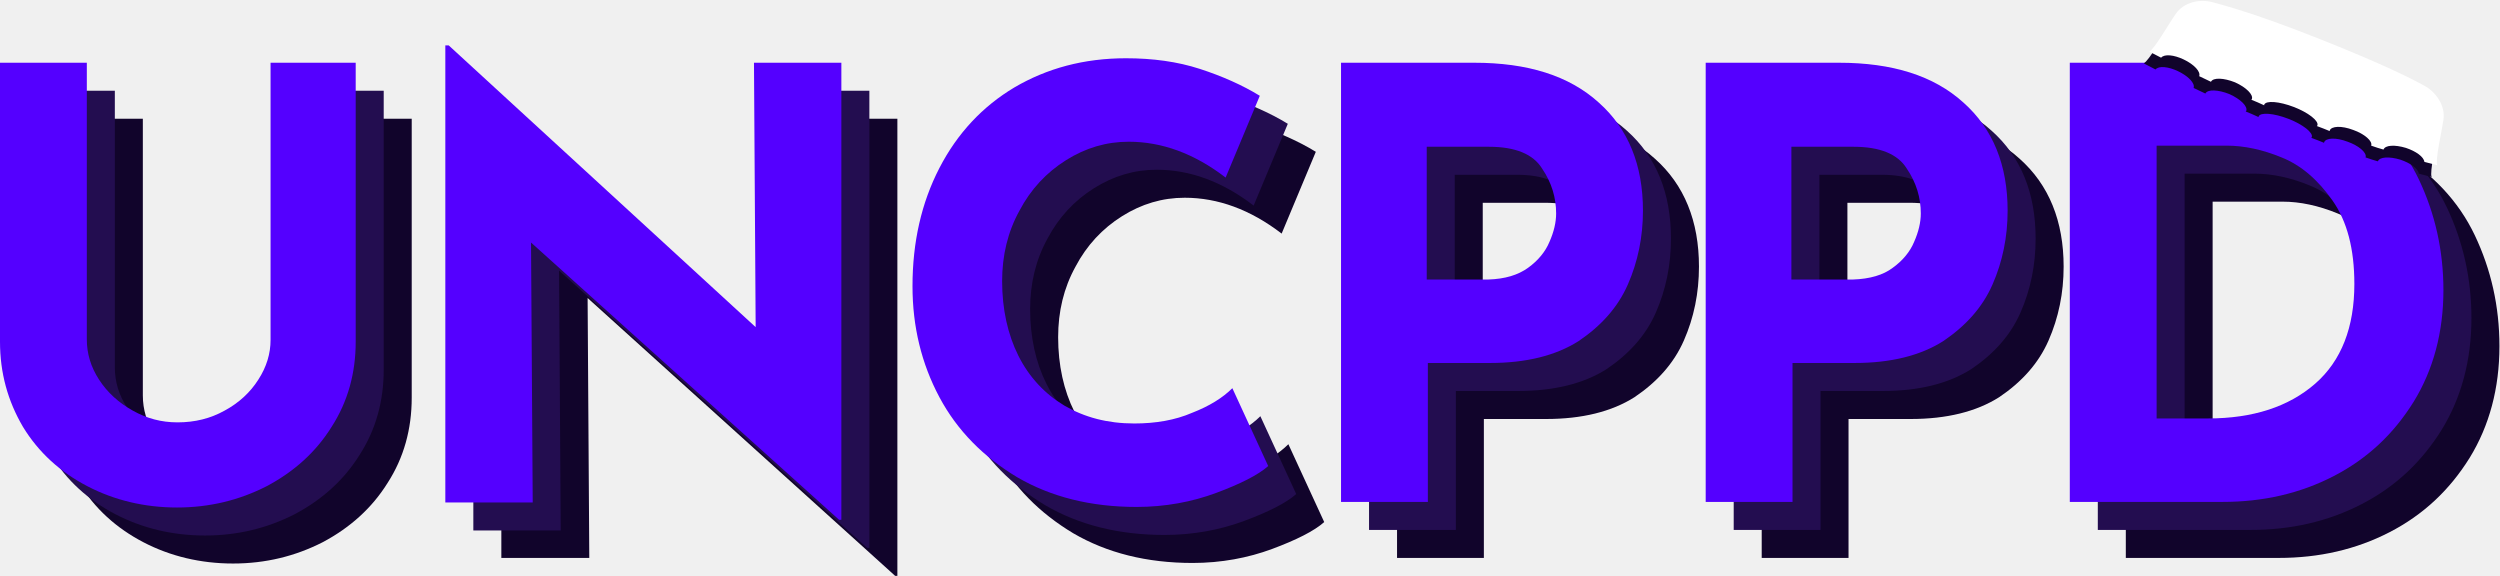
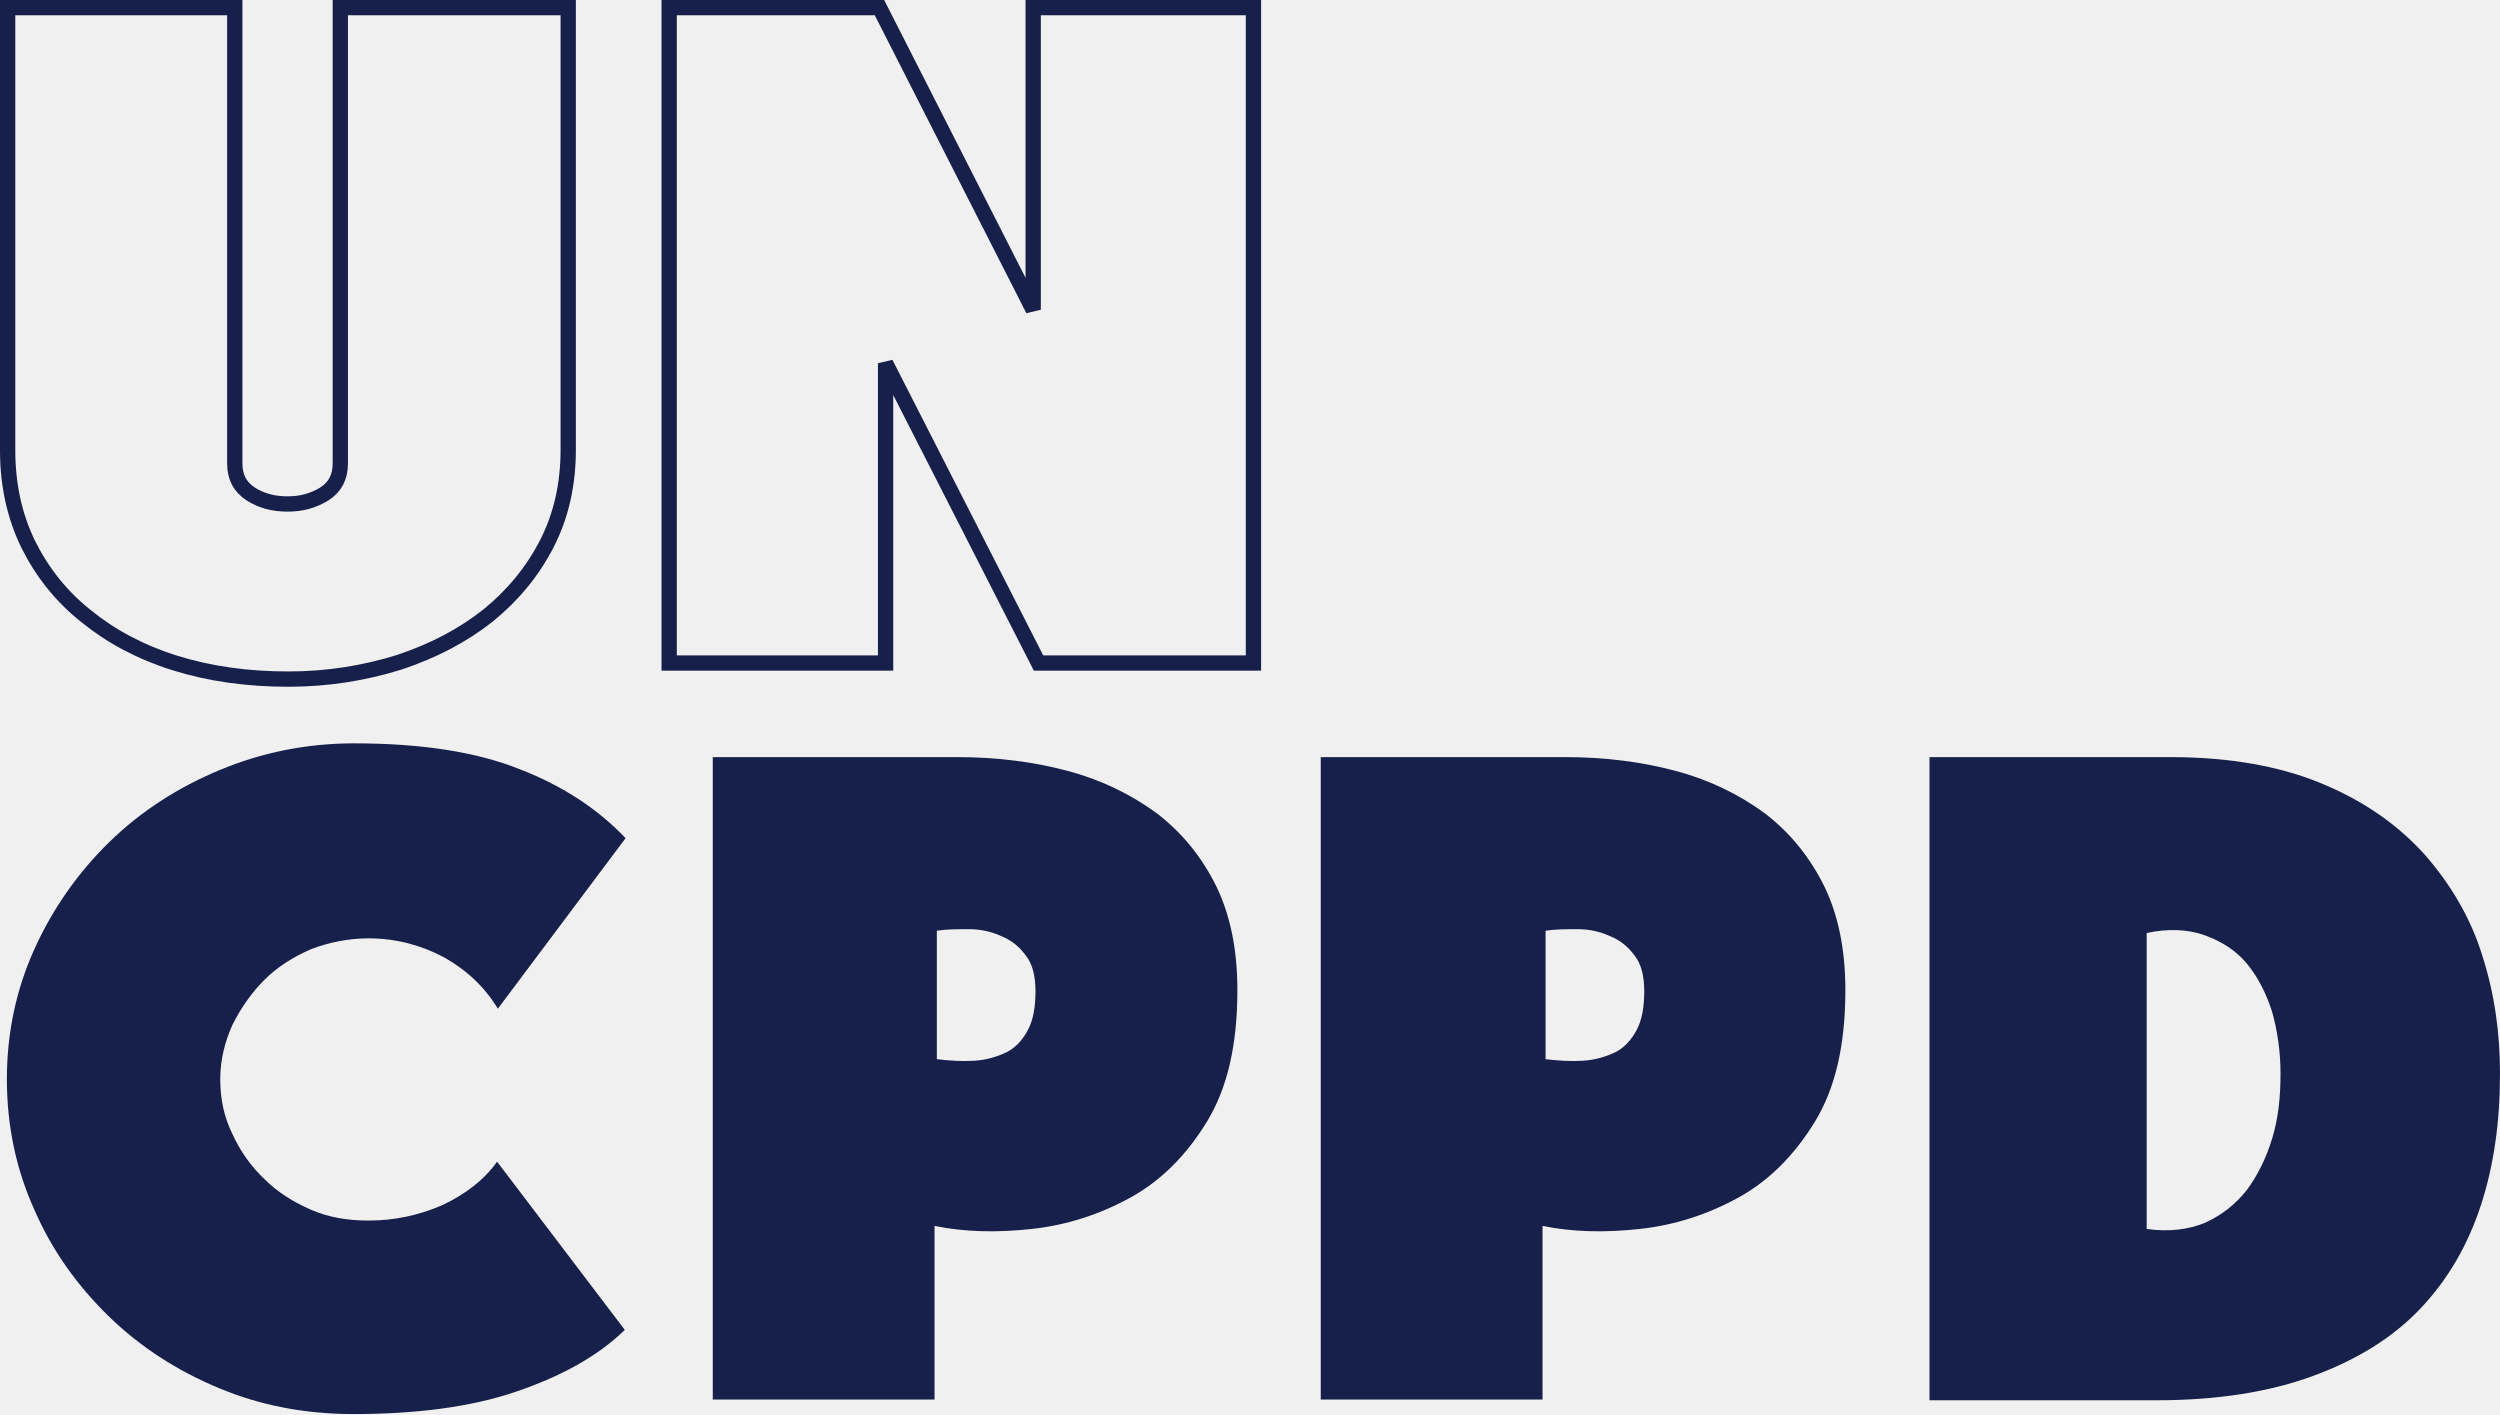
- <svg xmlns="http://www.w3.org/2000/svg" version="1.1" id="Calque_1" x="0px" y="0px" viewBox="0 0 446.3 102.8" style="enable-background:new 0 0 446.3 102.8;" xml:space="preserve">
+ <svg xmlns="http://www.w3.org/2000/svg" version="1.1" id="Calque_1" x="0px" y="0px" viewBox="0 0 326.9 184.9" style="enable-background:new 0 0 326.9 184.9;" xml:space="preserve">
  <style type="text/css">
- 	.st0{fill:#11042B;}
- 	.st1{fill:#230D50;}
- 	.st2{fill:#5400FF;}
- 	.st3{fill:#FFFFFF;}
+ 	.st0{fill:#17204A;}
+ 	.st1{fill:none;stroke:#17204A;stroke-width:2;}
</style>
  <g>
-     <path class="st0" d="M27.7,77.8c1.5,2.3,3.5,4.1,6,5.5c2.5,1.4,5.1,2.1,8,2.1c3.1,0,5.9-0.7,8.4-2.1c2.6-1.4,4.6-3.3,6-5.5   c1.5-2.3,2.2-4.7,2.2-7.1V21.2h15.2V71c0,5.6-1.4,10.7-4.3,15.2c-2.8,4.5-6.7,8-11.6,10.6c-4.9,2.5-10.2,3.8-16,3.8   c-5.8,0-11.2-1.3-16-3.8c-4.8-2.5-8.7-6-11.5-10.6C11.4,81.6,10,76.6,10,71V21.2h15.5v49.4C25.5,73.1,26.2,75.5,27.7,77.8z" />
-     <path class="st0" d="M160.2,21.2v81.6h-0.4l-54.9-49.6l0.3,46.4H89.5V18.1h0.6l54.8,50.3l-0.3-47.2H160.2z" />
-     <path class="st0" d="M227.1,98c-4.3,1.6-9.1,2.5-14.2,2.5c-8.2,0-15.3-1.8-21.3-5.3c-6-3.6-10.7-8.3-13.9-14.3   c-3.2-6-4.8-12.6-4.8-19.8c0-7.9,1.6-14.9,4.8-21.1s7.7-11,13.4-14.4c5.8-3.4,12.4-5.2,19.9-5.2c4.8,0,9.2,0.6,13.2,1.9   s7.6,2.9,10.7,4.8l-6.1,14.6c-5.6-4.3-11.4-6.4-17.3-6.4c-4,0-7.7,1.1-11.2,3.3c-3.5,2.2-6.3,5.2-8.3,9c-2.1,3.8-3.1,8-3.1,12.6   c0,5,1,9.5,2.9,13.3c1.9,3.8,4.7,6.8,8.2,8.9c3.6,2.1,7.7,3.2,12.5,3.2c3.8,0,7.3-0.6,10.3-1.9c3.1-1.2,5.5-2.7,7.2-4.4l6.4,13.9   C234.6,94.8,231.4,96.4,227.1,98z" />
-     <path class="st0" d="M295.4,28.3c5.3,4.7,7.9,11.2,7.9,19.3c0,4.7-0.9,9.1-2.7,13.2c-1.8,4.1-4.8,7.4-8.8,10.1   c-4.1,2.6-9.4,3.9-15.8,3.9h-11.1v24.8h-15.5V21.2h23.8C282.7,21.2,290.1,23.5,295.4,28.3z M282.8,57.8c1.8-1.3,3.1-2.9,3.8-4.6   c0.8-1.8,1.2-3.5,1.2-5.1c0-2.8-0.8-5.5-2.5-8c-1.6-2.6-4.8-3.9-9.5-3.9h-11.1v23.7h11C278.7,59.8,281,59.1,282.8,57.8z" />
-     <path class="st0" d="M360.5,28.3c5.3,4.7,7.9,11.2,7.9,19.3c0,4.7-0.9,9.1-2.7,13.2c-1.8,4.1-4.8,7.4-8.8,10.1   c-4.1,2.6-9.4,3.9-15.8,3.9h-11.1v24.8h-15.5V21.2h23.8C347.8,21.2,355.2,23.5,360.5,28.3z M347.9,57.8c1.8-1.3,3.1-2.9,3.8-4.6   c0.8-1.8,1.2-3.5,1.2-5.1c0-2.8-0.8-5.5-2.5-8c-1.6-2.6-4.8-3.9-9.5-3.9h-11.1v23.7h11C343.8,59.8,346.2,59.1,347.9,57.8z" />
-     <path class="st0" d="M379.6,21.2H403c10,0,18.3,1.9,24.7,5.8c6.5,3.9,11.2,8.9,14.1,15c2.9,6.1,4.4,12.7,4.4,19.8   c0,7.5-1.8,14.2-5.3,19.9c-3.6,5.8-8.3,10.2-14.3,13.3c-6,3.1-12.6,4.6-19.8,4.6h-27.3V21.2z M404.2,84.7c8,0,14.4-2.1,19.1-6.2   c4.7-4.1,7-10.1,7-17.8c0-6.3-1.3-11.2-3.9-14.9c-2.6-3.7-5.6-6.3-9.1-7.7c-3.4-1.4-6.7-2.1-9.8-2.1H395v48.7H404.2z" />
+     <path class="st0" d="M46.2,184.9c-6.3,0-12.1-1.1-17.6-3.4c-5.5-2.3-10.3-5.4-14.4-9.4s-7.4-8.6-9.7-13.9c-2.4-5.3-3.6-11-3.6-17.1   c0-6,1.2-11.7,3.6-17c2.4-5.3,5.7-10,9.8-14c4.1-4,8.9-7.1,14.4-9.4c5.5-2.3,11.4-3.5,17.6-3.5c8.7,0,16,1.1,21.7,3.4   c5.7,2.2,10.3,5.3,13.8,9l-16.7,22.3c-1.7-2.8-4-5-7-6.7c-3-1.6-6.3-2.5-9.9-2.5c-2.6,0-5.1,0.5-7.5,1.4c-2.3,1-4.4,2.3-6.1,4   s-3.1,3.7-4.2,5.9c-1,2.2-1.6,4.6-1.6,7.1c0,2.6,0.5,5,1.6,7.2c1,2.2,2.4,4.2,4.2,5.9c1.7,1.7,3.8,3,6.1,4c2.3,1,4.8,1.4,7.5,1.4   c3.4,0,6.6-0.7,9.6-2c3-1.4,5.5-3.3,7.2-5.7l16.7,22c-3.6,3.5-8.4,6.1-14.3,8.1S54.4,184.9,46.2,184.9z" />
+     <path class="st0" d="M93.2,183.1V99h32c5.1,0,9.9,0.6,14.4,1.8c4.5,1.2,8.3,3.1,11.6,5.5c3.3,2.5,5.9,5.7,7.8,9.5   c1.9,3.9,2.8,8.4,2.8,13.7c0,7.1-1.3,12.8-4,17.2s-6,7.7-10,9.9s-8.3,3.6-12.9,4.1c-4.6,0.5-8.8,0.4-12.7-0.4V183h-29V183.1z    M122.5,138.5c1.7,0.2,3.3,0.3,4.9,0.2c1.6-0.1,2.9-0.5,4.2-1.1c1.2-0.6,2.1-1.6,2.8-2.9c0.7-1.3,1-3,1-5.1c0-2-0.4-3.6-1.3-4.7   c-0.8-1.1-1.9-2-3.2-2.5c-1.3-0.6-2.7-0.9-4.2-0.9s-2.9,0-4.2,0.2V138.5z" />
+     <path class="st0" d="M172.7,183.1V99h32c5.1,0,9.9,0.6,14.4,1.8c4.5,1.2,8.3,3.1,11.6,5.5c3.3,2.5,5.9,5.7,7.8,9.5   c1.9,3.9,2.8,8.4,2.8,13.7c0,7.1-1.3,12.8-4,17.2s-6,7.7-10,9.9s-8.3,3.6-12.9,4.1s-8.8,0.4-12.7-0.4V183h-29V183.1z M202.1,138.5   c1.7,0.2,3.3,0.3,4.9,0.2s2.9-0.5,4.2-1.1c1.2-0.6,2.1-1.6,2.8-2.9c0.7-1.3,1-3,1-5.1c0-2-0.4-3.6-1.3-4.7c-0.8-1.1-1.9-2-3.2-2.5   c-1.3-0.6-2.7-0.9-4.2-0.9s-2.9,0-4.2,0.2L202.1,138.5L202.1,138.5z" />
+     <path class="st0" d="M252.3,183.1V99h31.5c7.8,0,14.4,1.2,19.9,3.5s9.9,5.4,13.4,9.3c3.4,3.9,6,8.3,7.5,13.2   c1.6,5,2.3,10.1,2.3,15.4c0,6.3-0.8,12-2.5,17.2s-4.3,9.7-7.9,13.5s-8.3,6.7-14,8.8s-12.5,3.2-20.5,3.2L252.3,183.1L252.3,183.1z    M280.7,160.7c2.9,0.4,5.4,0.1,7.6-0.8c2.2-1,4-2.4,5.5-4.3c1.4-1.9,2.5-4.1,3.3-6.7c0.8-2.6,1.1-5.4,1.1-8.5   c0-2.9-0.4-5.6-1.1-8.1c-0.8-2.5-1.9-4.6-3.3-6.3s-3.3-2.9-5.5-3.7s-4.8-0.9-7.6-0.3V160.7z" />
  </g>
  <g>
-     <path class="st1" d="M22.7,72.8c1.5,2.3,3.5,4.1,6,5.5c2.5,1.4,5.1,2.1,8,2.1c3.1,0,5.9-0.7,8.4-2.1c2.6-1.4,4.6-3.3,6-5.5   c1.5-2.3,2.2-4.7,2.2-7.1V16.2h15.2V66c0,5.6-1.4,10.7-4.3,15.2c-2.8,4.5-6.7,8-11.6,10.6c-4.9,2.5-10.2,3.8-16,3.8   c-5.8,0-11.2-1.3-16-3.8c-4.8-2.5-8.7-6-11.5-10.6C6.4,76.6,5,71.6,5,66V16.2h15.5v49.4C20.5,68.1,21.2,70.5,22.7,72.8z" />
-     <path class="st1" d="M155.2,16.2v81.6h-0.4L99.8,48.3l0.3,46.4H84.5V13.1h0.6l54.8,50.3l-0.3-47.2H155.2z" />
-     <path class="st1" d="M222.1,93c-4.3,1.6-9.1,2.5-14.2,2.5c-8.2,0-15.3-1.8-21.3-5.3c-6-3.6-10.7-8.3-13.9-14.3   c-3.2-6-4.8-12.6-4.8-19.8c0-7.9,1.6-14.9,4.8-21.1s7.7-11,13.4-14.4c5.8-3.4,12.4-5.2,19.9-5.2c4.8,0,9.2,0.6,13.2,1.9   s7.6,2.9,10.7,4.8l-6.1,14.6c-5.6-4.3-11.4-6.4-17.3-6.4c-4,0-7.7,1.1-11.2,3.3c-3.5,2.2-6.3,5.2-8.3,9c-2.1,3.8-3.1,8-3.1,12.6   c0,5,1,9.5,2.9,13.3c1.9,3.8,4.7,6.8,8.2,8.9c3.6,2.1,7.7,3.2,12.5,3.2c3.8,0,7.3-0.6,10.3-1.9c3.1-1.2,5.5-2.7,7.2-4.4l6.4,13.9   C229.6,89.8,226.4,91.4,222.1,93z" />
-     <path class="st1" d="M290.4,23.3c5.3,4.7,7.9,11.2,7.9,19.3c0,4.7-0.9,9.1-2.7,13.2c-1.8,4.1-4.8,7.4-8.8,10.1   c-4.1,2.6-9.4,3.9-15.8,3.9h-11.1v24.8h-15.5V16.2h23.8C277.7,16.2,285.1,18.5,290.4,23.3z M277.8,52.8c1.8-1.3,3.1-2.9,3.8-4.6   c0.8-1.8,1.2-3.5,1.2-5.1c0-2.8-0.8-5.5-2.5-8c-1.6-2.6-4.8-3.9-9.5-3.9h-11.1v23.7h11C273.7,54.8,276,54.1,277.8,52.8z" />
-     <path class="st1" d="M355.5,23.3c5.3,4.7,7.9,11.2,7.9,19.3c0,4.7-0.9,9.1-2.7,13.2c-1.8,4.1-4.8,7.4-8.8,10.1   c-4.1,2.6-9.4,3.9-15.8,3.9h-11.1v24.8h-15.5V16.2h23.8C342.8,16.2,350.2,18.5,355.5,23.3z M342.9,52.8c1.8-1.3,3.1-2.9,3.8-4.6   c0.8-1.8,1.2-3.5,1.2-5.1c0-2.8-0.8-5.5-2.5-8c-1.6-2.6-4.8-3.9-9.5-3.9h-11.1v23.7h11C338.8,54.8,341.2,54.1,342.9,52.8z" />
-     <path class="st1" d="M374.6,16.2H398c10,0,18.3,1.9,24.7,5.8c6.5,3.9,11.2,8.9,14.1,15c2.9,6.1,4.4,12.7,4.4,19.8   c0,7.5-1.8,14.2-5.3,19.9c-3.6,5.8-8.3,10.2-14.3,13.3c-6,3.1-12.6,4.6-19.8,4.6h-27.3V16.2z M399.2,79.7c8,0,14.4-2.1,19.1-6.2   c4.7-4.1,7-10.1,7-17.8c0-6.3-1.3-11.2-3.9-14.9c-2.6-3.7-5.6-6.3-9.1-7.7c-3.4-1.4-6.7-2.1-9.8-2.1H390v48.7H399.2z" />
+     <path class="st1" d="M37.7,88.8c-5.4,0-10.3-0.7-14.8-2.1s-8.4-3.5-11.6-6.1C8,78,5.5,74.8,3.7,71.2C1.9,67.5,1,63.4,1,58.9V1h29.7   v59.6c0,1.8,0.7,3.1,2.1,4s3,1.3,4.8,1.3s3.3-0.4,4.8-1.3c1.4-0.9,2.1-2.2,2.1-4V1h29.8v57.8c0,4.5-0.9,8.6-2.8,12.3   c-1.9,3.7-4.5,6.8-7.7,9.4c-3.3,2.6-7.1,4.6-11.6,6.1C47.7,88,42.9,88.8,37.7,88.8z" />
+     <path class="st1" d="M87.5,86.7V1H115l20.1,39.5V1h28.8v85.7h-28.1l-20-39.2v39.2H87.5z" />
  </g>
-   <g>
-     <path class="st2" d="M17.7,67.8c1.5,2.3,3.5,4.1,6,5.5c2.5,1.4,5.1,2.1,8,2.1c3.1,0,5.9-0.7,8.4-2.1c2.6-1.4,4.6-3.3,6-5.5   c1.5-2.3,2.2-4.7,2.2-7.1V11.2h15.2V61c0,5.6-1.4,10.7-4.3,15.2c-2.8,4.5-6.7,8-11.6,10.6c-4.9,2.5-10.2,3.8-16,3.8   c-5.8,0-11.2-1.3-16-3.8c-4.8-2.5-8.7-6-11.5-10.6C1.4,71.6,0,66.6,0,61V11.2h15.5v49.4C15.5,63.1,16.2,65.5,17.7,67.8z" />
-     <path class="st2" d="M150.2,11.2v81.6h-0.4L94.8,43.3l0.3,46.4H79.5V8.1h0.6l54.8,50.3l-0.3-47.2H150.2z" />
-     <path class="st2" d="M217.1,88c-4.3,1.6-9.1,2.5-14.2,2.5c-8.2,0-15.3-1.8-21.3-5.3c-6-3.6-10.7-8.3-13.9-14.3   c-3.2-6-4.8-12.6-4.8-19.8c0-7.9,1.6-14.9,4.8-21.1s7.7-11,13.4-14.4c5.8-3.4,12.4-5.2,19.9-5.2c4.8,0,9.2,0.6,13.2,1.9   s7.6,2.9,10.7,4.8l-6.1,14.6c-5.6-4.3-11.4-6.4-17.3-6.4c-4,0-7.7,1.1-11.2,3.3c-3.5,2.2-6.3,5.2-8.3,9c-2.1,3.8-3.1,8-3.1,12.6   c0,5,1,9.5,2.9,13.3c1.9,3.8,4.7,6.8,8.2,8.9c3.6,2.1,7.7,3.2,12.5,3.2c3.8,0,7.3-0.6,10.3-1.9c3.1-1.2,5.5-2.7,7.2-4.4l6.4,13.9   C224.6,84.8,221.4,86.4,217.1,88z" />
-     <path class="st2" d="M285.4,18.3c5.3,4.7,7.9,11.2,7.9,19.3c0,4.7-0.9,9.1-2.7,13.2c-1.8,4.1-4.8,7.4-8.8,10.1   c-4.1,2.6-9.4,3.9-15.8,3.9h-11.1v24.8h-15.5V11.2h23.8C272.7,11.2,280.1,13.5,285.4,18.3z M272.8,47.8c1.8-1.3,3.1-2.9,3.8-4.6   c0.8-1.8,1.2-3.5,1.2-5.1c0-2.8-0.8-5.5-2.5-8c-1.6-2.6-4.8-3.9-9.5-3.9h-11.1v23.7h11C268.7,49.8,271,49.1,272.8,47.8z" />
-     <path class="st2" d="M350.5,18.3c5.3,4.7,7.9,11.2,7.9,19.3c0,4.7-0.9,9.1-2.7,13.2c-1.8,4.1-4.8,7.4-8.8,10.1   c-4.1,2.6-9.4,3.9-15.8,3.9h-11.1v24.8h-15.5V11.2h23.8C337.8,11.2,345.2,13.5,350.5,18.3z M337.9,47.8c1.8-1.3,3.1-2.9,3.8-4.6   c0.8-1.8,1.2-3.5,1.2-5.1c0-2.8-0.8-5.5-2.5-8c-1.6-2.6-4.8-3.9-9.5-3.9h-11.1v23.7h11C333.8,49.8,336.2,49.1,337.9,47.8z" />
-     <path class="st2" d="M369.6,11.2H393c10,0,18.3,1.9,24.7,5.8c6.5,3.9,11.2,8.9,14.1,15c2.9,6.1,4.4,12.7,4.4,19.8   c0,7.5-1.8,14.2-5.3,19.9c-3.6,5.8-8.3,10.2-14.3,13.3c-6,3.1-12.6,4.6-19.8,4.6h-27.3V11.2z M394.2,74.7c8,0,14.4-2.1,19.1-6.2   c4.7-4.1,7-10.1,7-17.8c0-6.3-1.3-11.2-3.9-14.9c-2.6-3.7-5.6-6.3-9.1-7.7c-3.4-1.4-6.7-2.1-9.8-2.1H385v48.7H394.2z" />
-   </g>
-   <path class="st0" d="M388.8,12.7c1.9,0.9,3.1,2.2,2.8,3c0.7,0.3,1.4,0.7,2.1,1c0,0,0,0,0,0c0.4-0.8,2.3-0.7,4.3,0.1  c2,0.9,3.3,2.2,3,3c0,0-0.1,0.1-0.1,0.1c0.7,0.3,1.5,0.6,2.3,1c0,0,0-0.1,0-0.1c0.3-0.8,2.7-0.6,5.3,0.4c2.6,1,4.5,2.5,4.2,3.3  c0,0-0.1,0.1-0.1,0.1c0.8,0.3,1.6,0.6,2.3,0.9c0,0,0-0.1,0-0.1c0.3-0.8,2.1-0.9,4.2-0.1c2,0.7,3.5,2,3.2,2.8c0,0,0,0,0,0  c0.8,0.3,1.5,0.5,2.2,0.7c0.3-0.8,2-0.9,4-0.3c1.8,0.6,3.2,1.6,3.3,2.5c1.5,0.4,2.3,0.6,2.3,0.6c-0.4-0.9,0.8-6,1.1-8.1  c0.4-2.6-1.4-5-3.4-6.1c-2-1.1-7-3.7-18.6-8.3c-11.6-4.6-17-6-19.2-6.6c-2.2-0.6-5.1-0.1-6.6,2.1c-1.2,1.7-3.8,6.3-4.7,6.7  c0,0,0.7,0.4,2.1,1.1C385.4,11.7,387.1,11.9,388.8,12.7z" />
-   <path class="st3" d="M389.8,10.6c1.9,0.9,3.1,2.2,2.8,3c0.7,0.3,1.4,0.7,2.1,1c0,0,0,0,0,0c0.4-0.8,2.3-0.7,4.3,0.1  c2,0.9,3.3,2.2,3,3c0,0-0.1,0.1-0.1,0.1c0.7,0.3,1.5,0.6,2.3,1c0,0,0-0.1,0-0.1c0.3-0.8,2.7-0.6,5.3,0.4c2.6,1,4.5,2.5,4.2,3.3  c0,0-0.1,0.1-0.1,0.1c0.8,0.3,1.6,0.6,2.3,0.9c0,0,0-0.1,0-0.1c0.3-0.8,2.1-0.9,4.2-0.1c2,0.7,3.5,2,3.2,2.8c0,0,0,0,0,0  c0.8,0.3,1.5,0.5,2.2,0.7c0.3-0.8,2-0.9,4-0.3c1.8,0.6,3.2,1.6,3.3,2.5c1.5,0.4,2.3,0.6,2.3,0.6c-0.4-0.9,0.8-6,1.1-8.1  c0.4-2.6-1.4-5-3.4-6.1c-2-1.1-7-3.7-18.6-8.3c-11.6-4.6-17-6-19.2-6.6c-2.2-0.6-5.1-0.1-6.6,2.1c-1.2,1.7-3.8,6.3-4.7,6.7  c0,0,0.7,0.4,2.1,1.1C386.4,9.6,388.1,9.8,389.8,10.6z" />
</svg>
